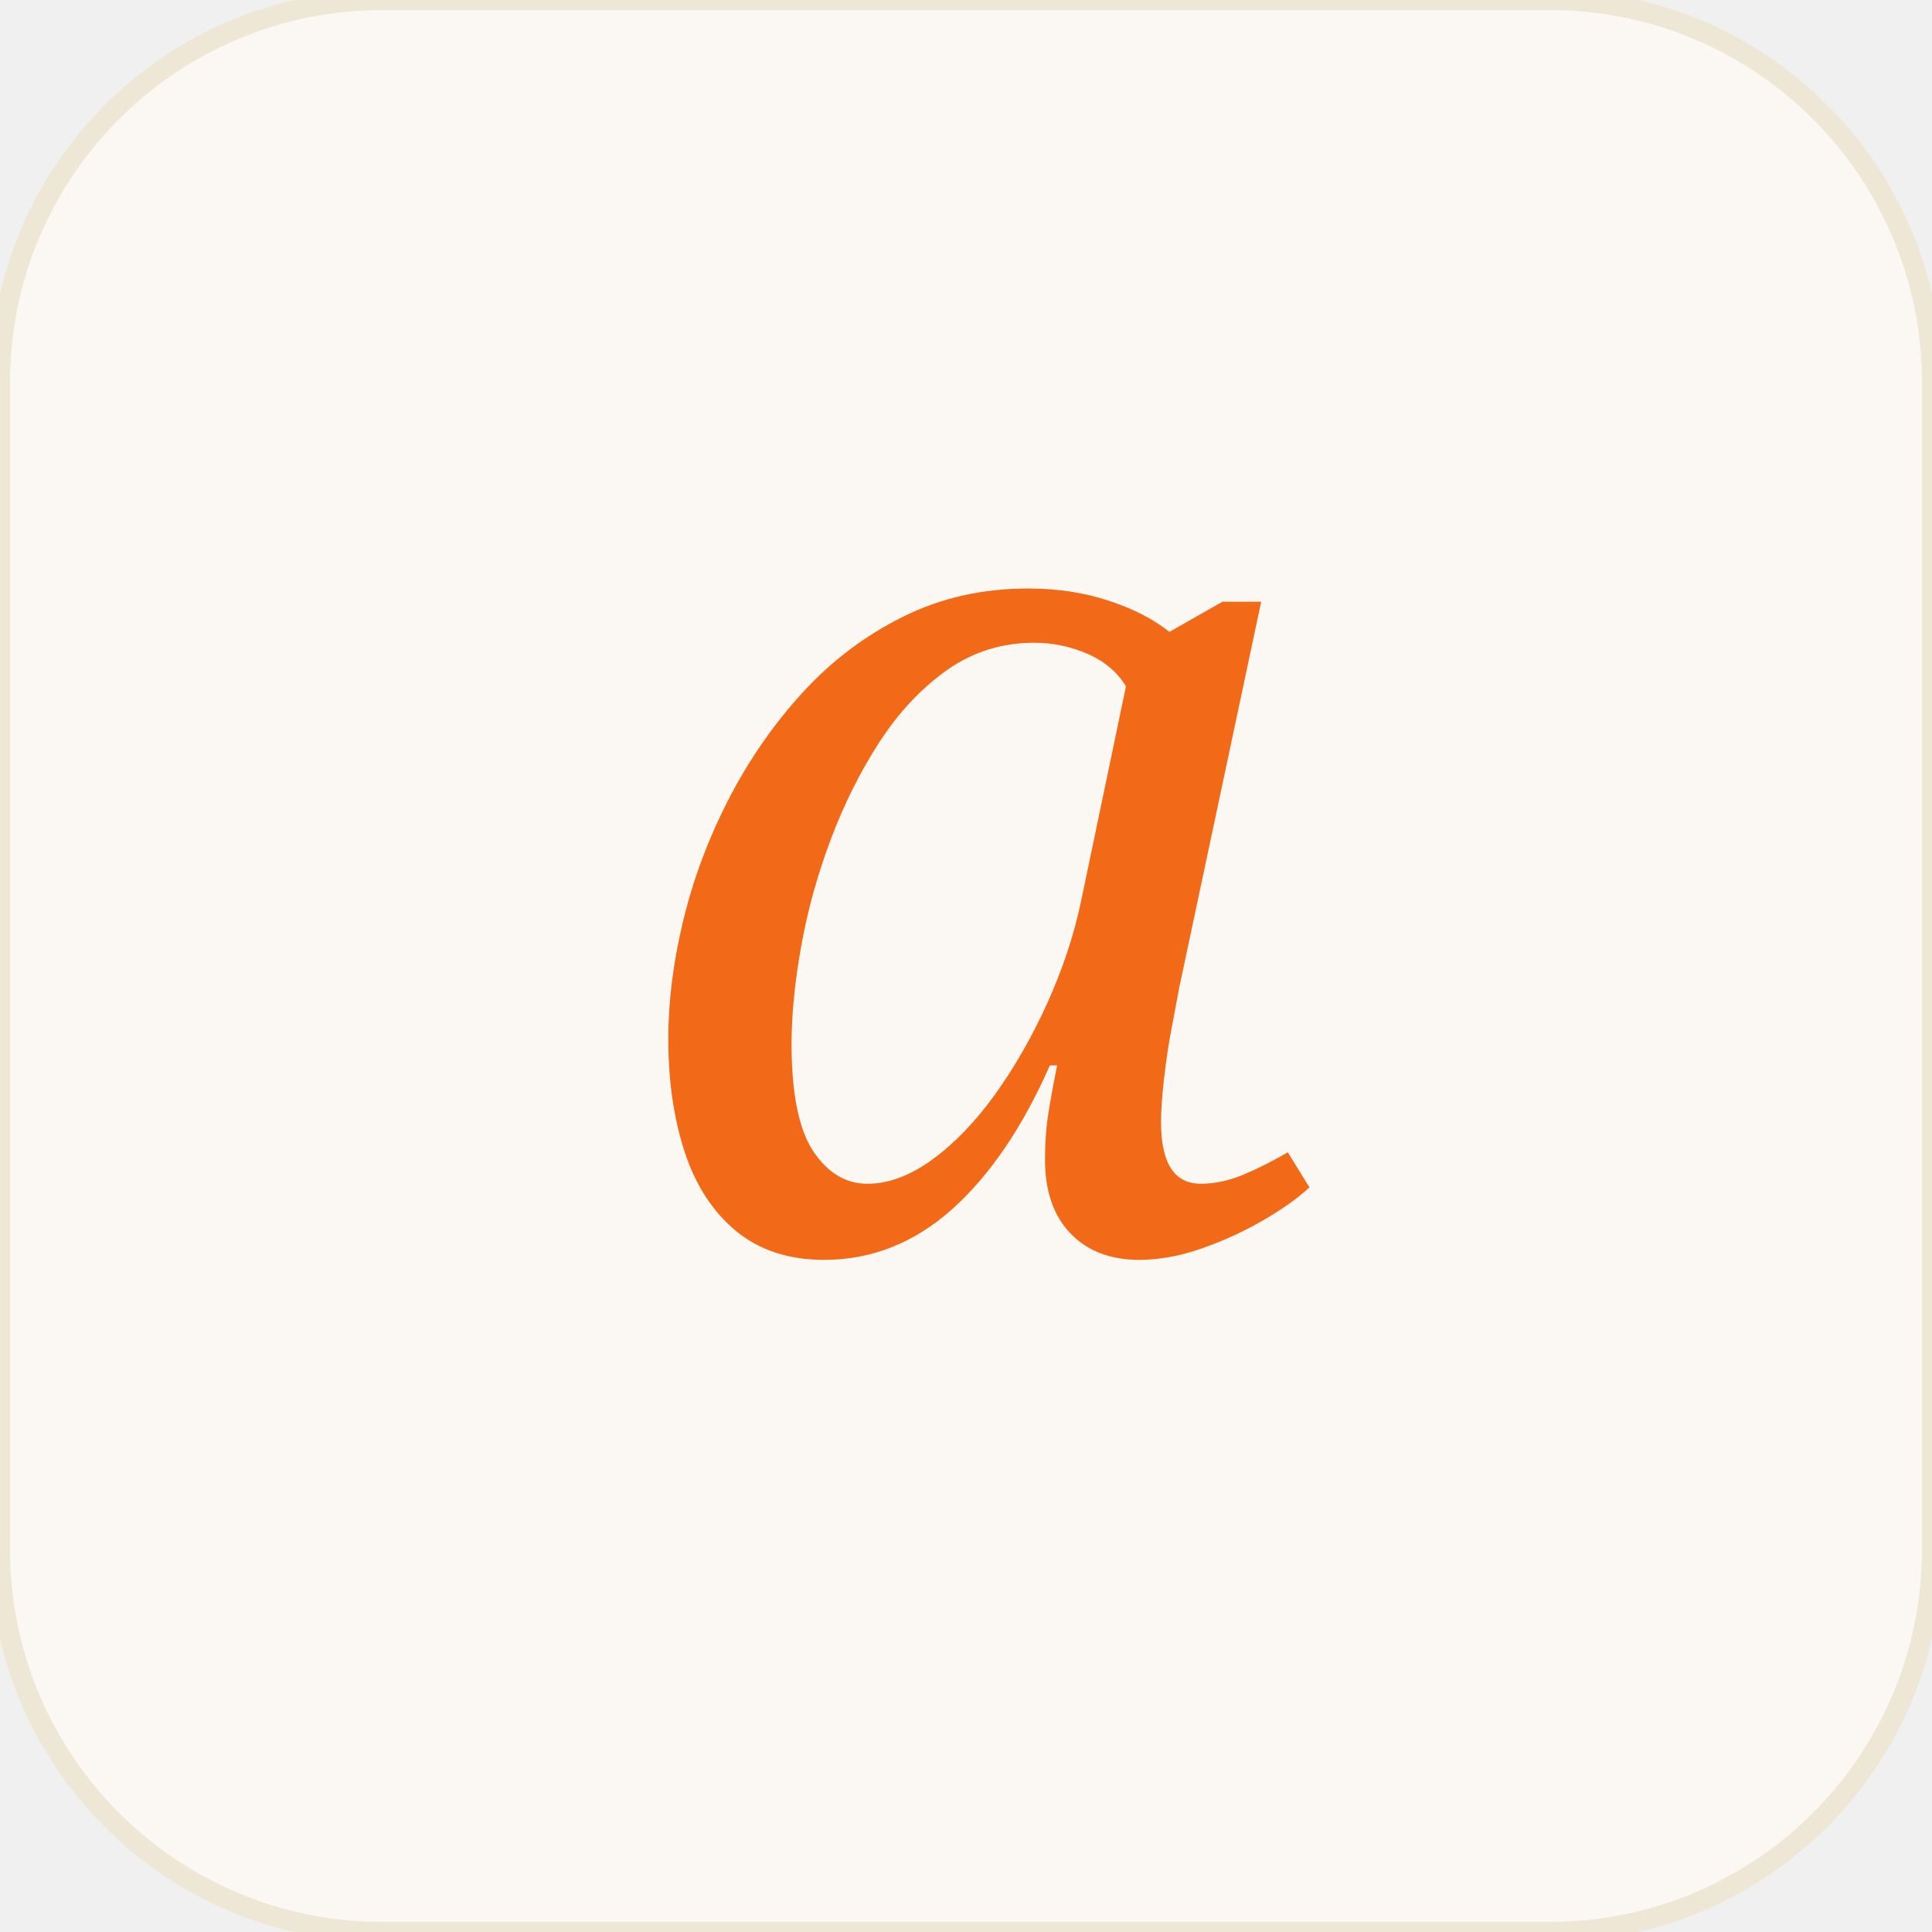
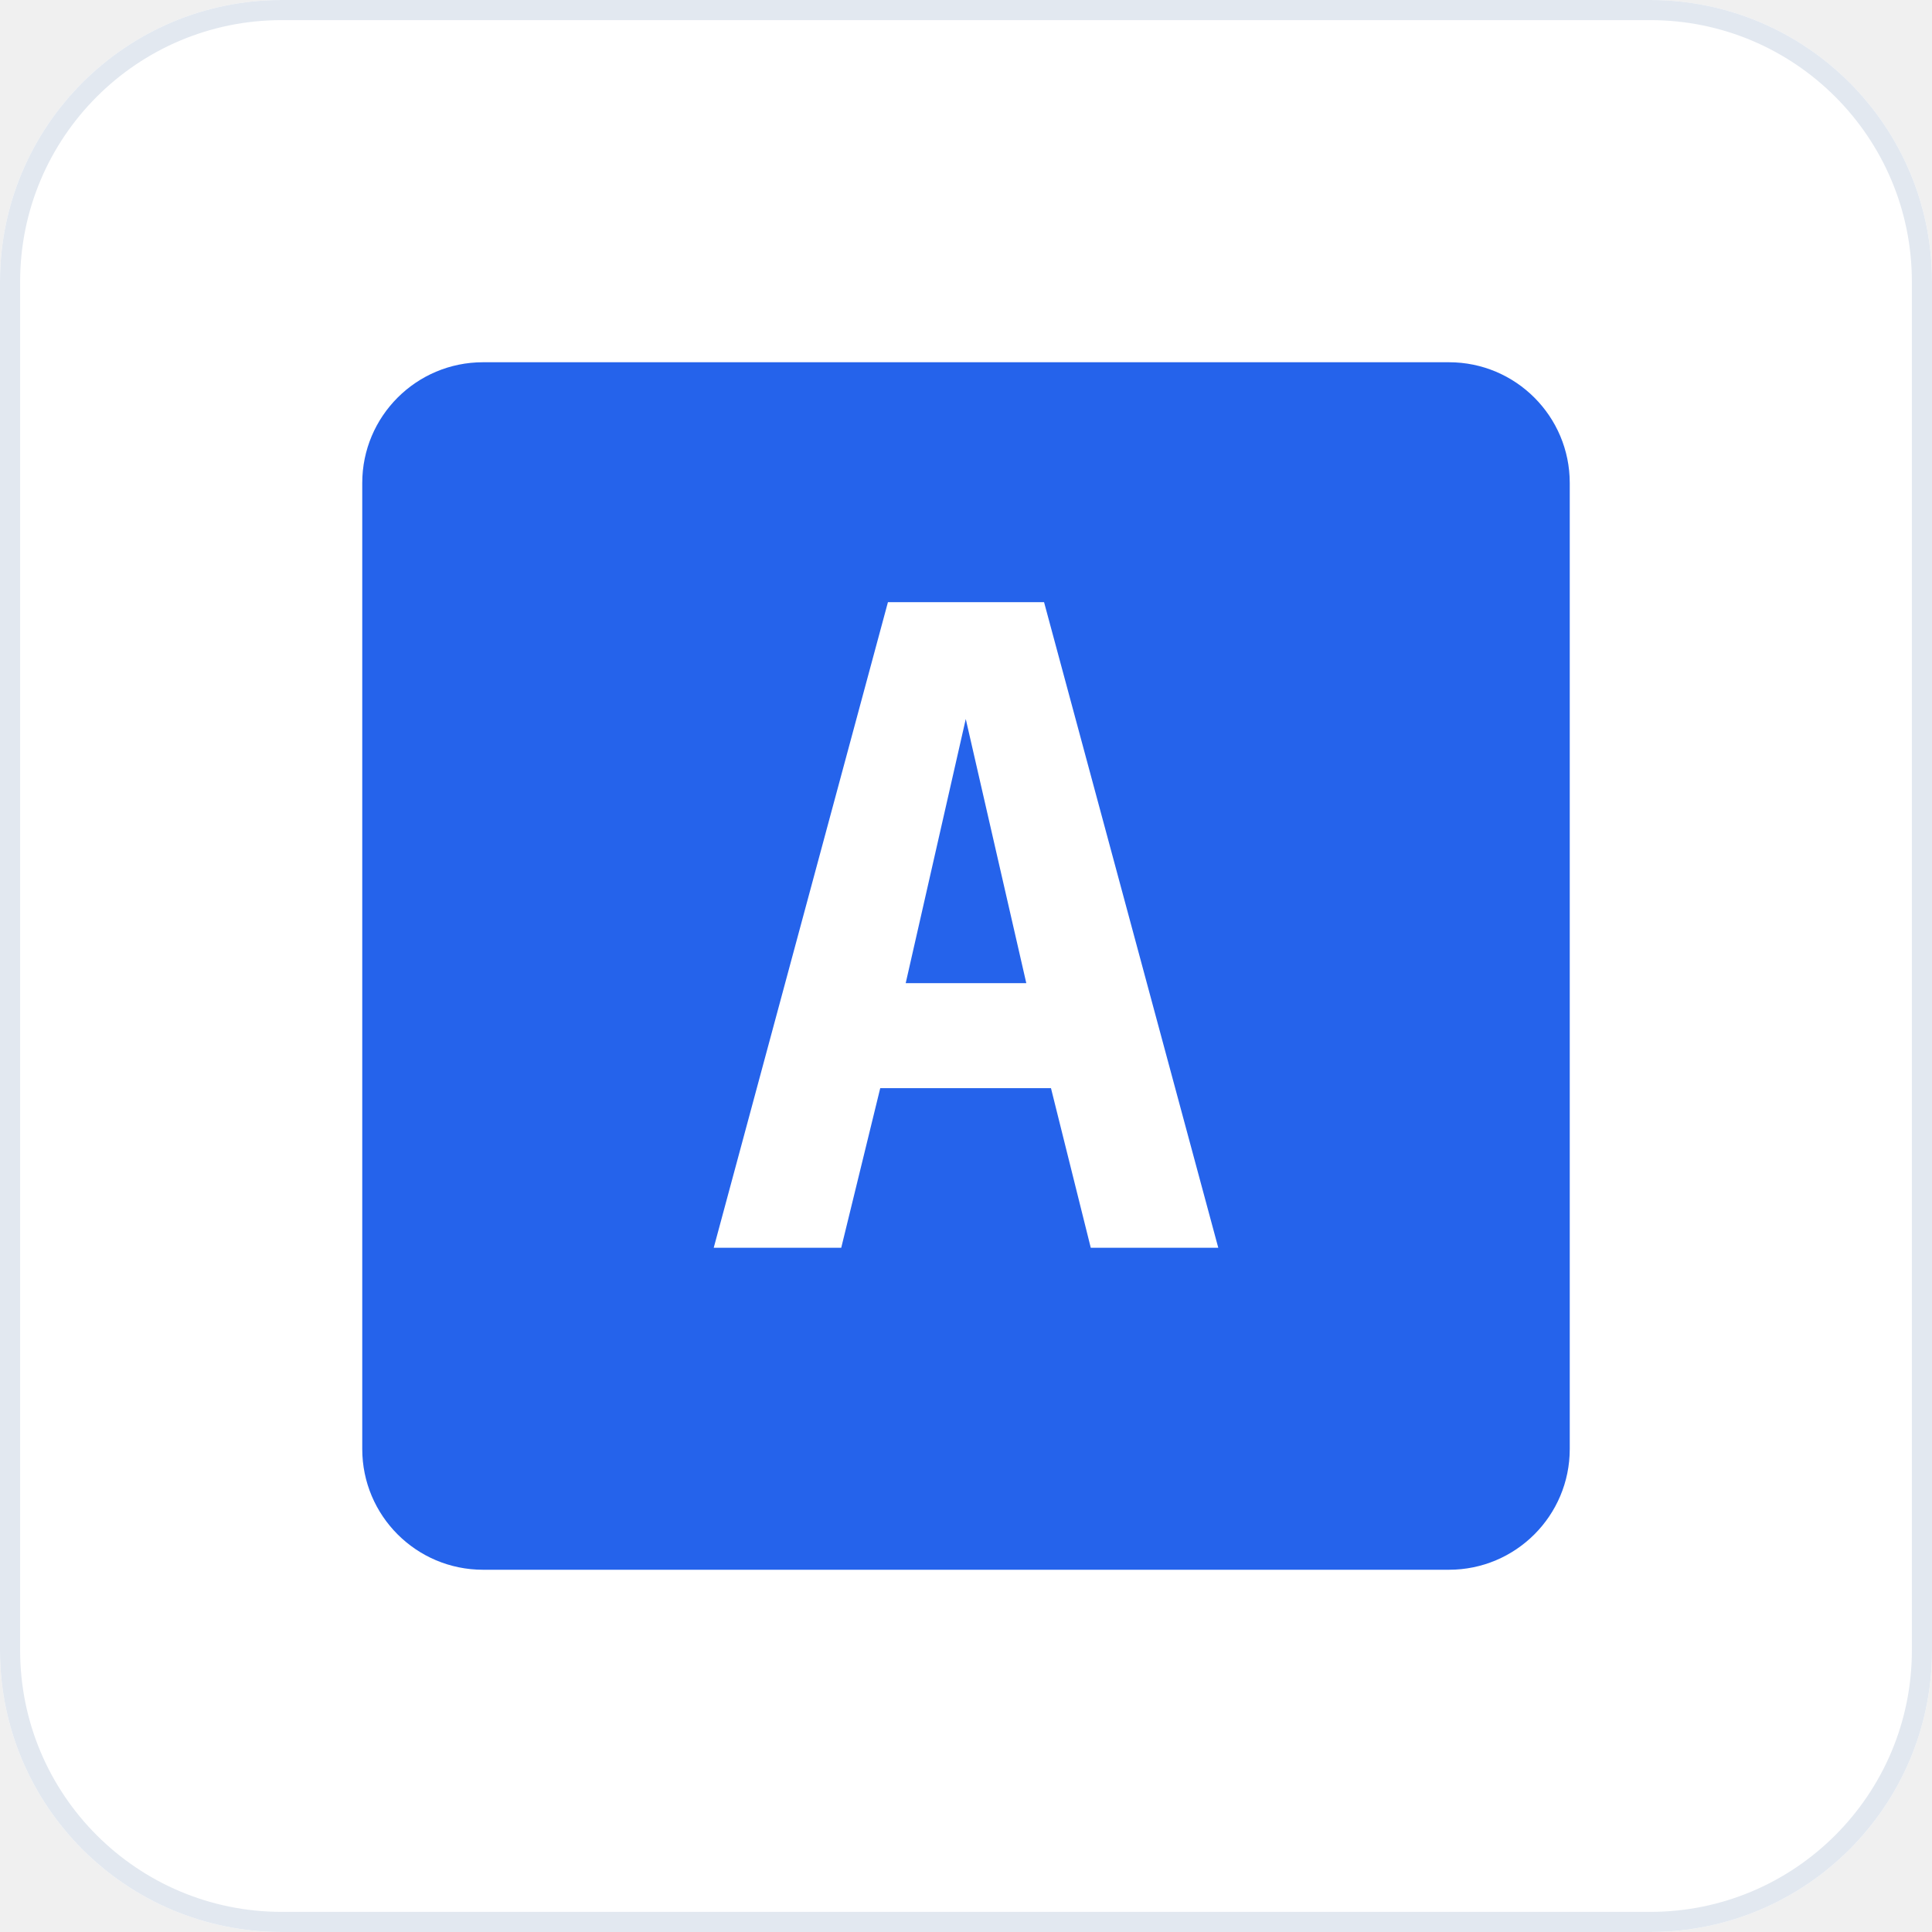
<svg xmlns="http://www.w3.org/2000/svg" viewBox="0 0 192 192" width="192" height="192">
-   <rect width="192" height="192" rx="38" ry="38" fill="#FBF8F3" />
-   <rect x="0" y="0" width="192" height="192" rx="38" ry="38" fill="none" stroke="#EFE7D5" stroke-width="2" />
-   <text x="96" y="124" font-family="Georgia, 'Instrument Serif', serif" font-size="120" font-style="italic" text-anchor="middle" fill="#F26A17">a</text>
+   <rect width="192" height="192" rx="28" ry="28" fill="#FFFFFF" />
+   <rect x="1" y="1" width="190" height="190" rx="27" ry="27" fill="none" stroke="#E2E8F0" stroke-width="2" />
+   <rect x="36" y="36" width="120" height="120" rx="12" ry="12" fill="#2563EB" />
+   <text x="96" y="124" font-family="ui-monospace, 'Geist Mono', SFMono-Regular, monospace" font-size="88" font-weight="700" text-anchor="middle" fill="#FFFFFF" letter-spacing="-2">A</text>
</svg>
